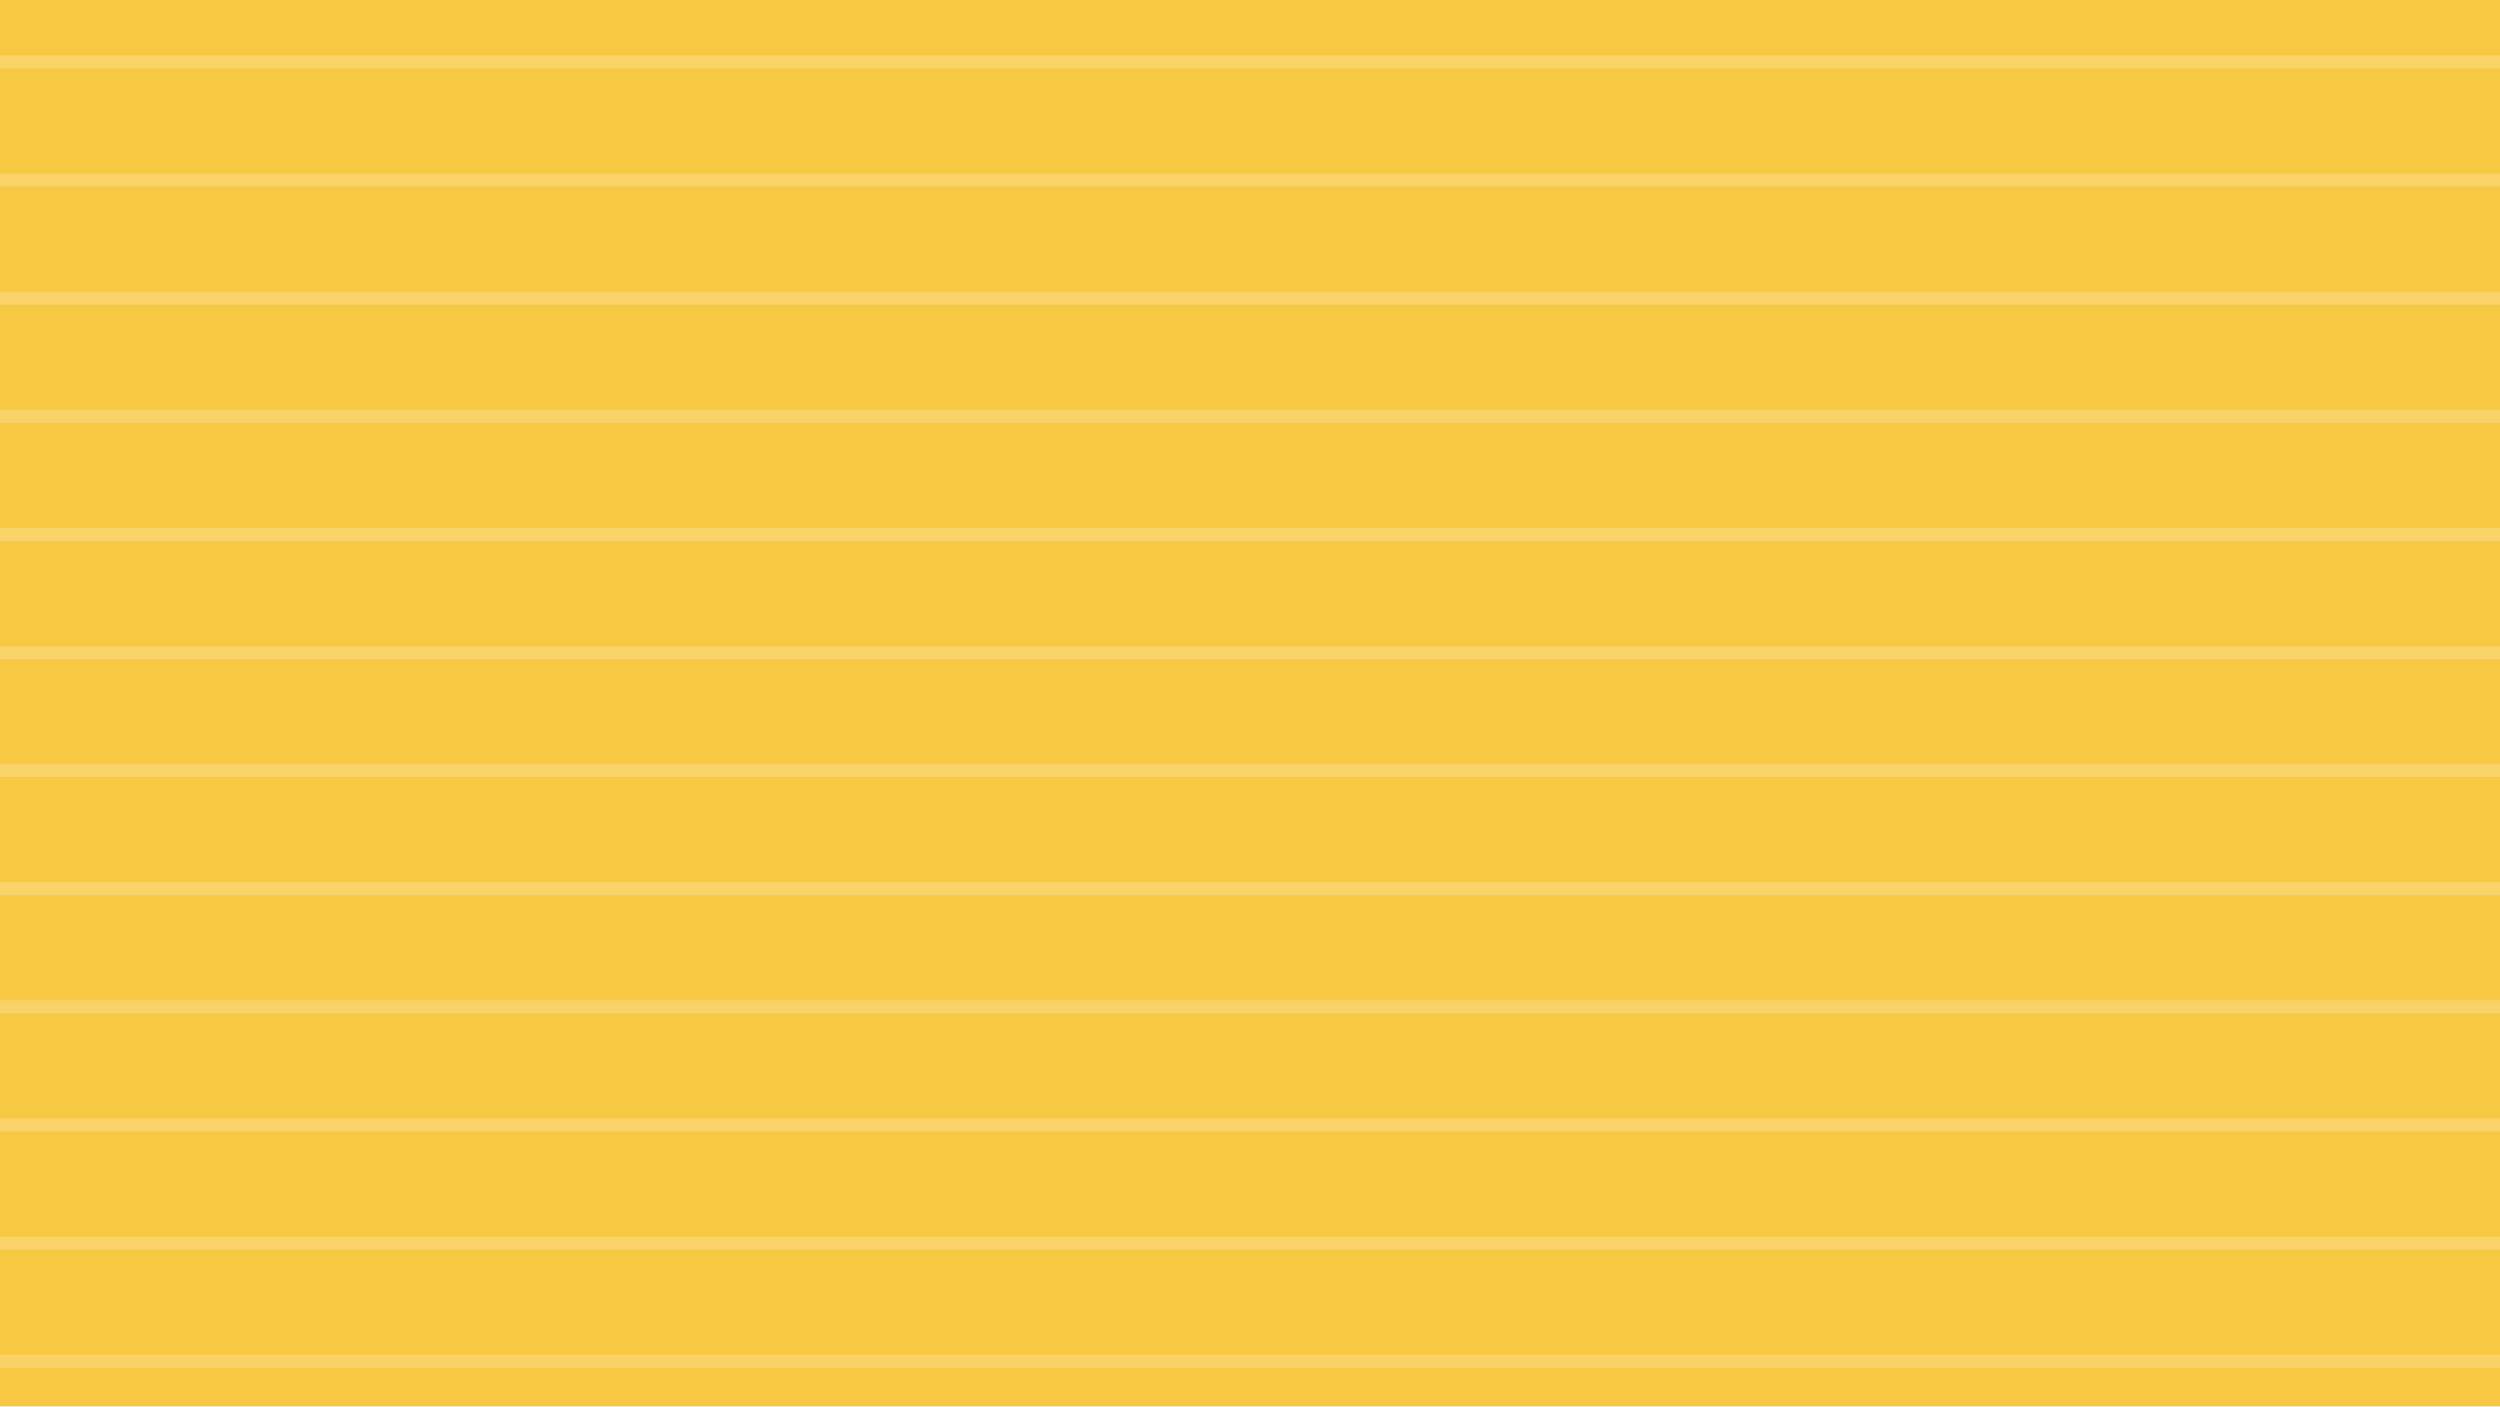
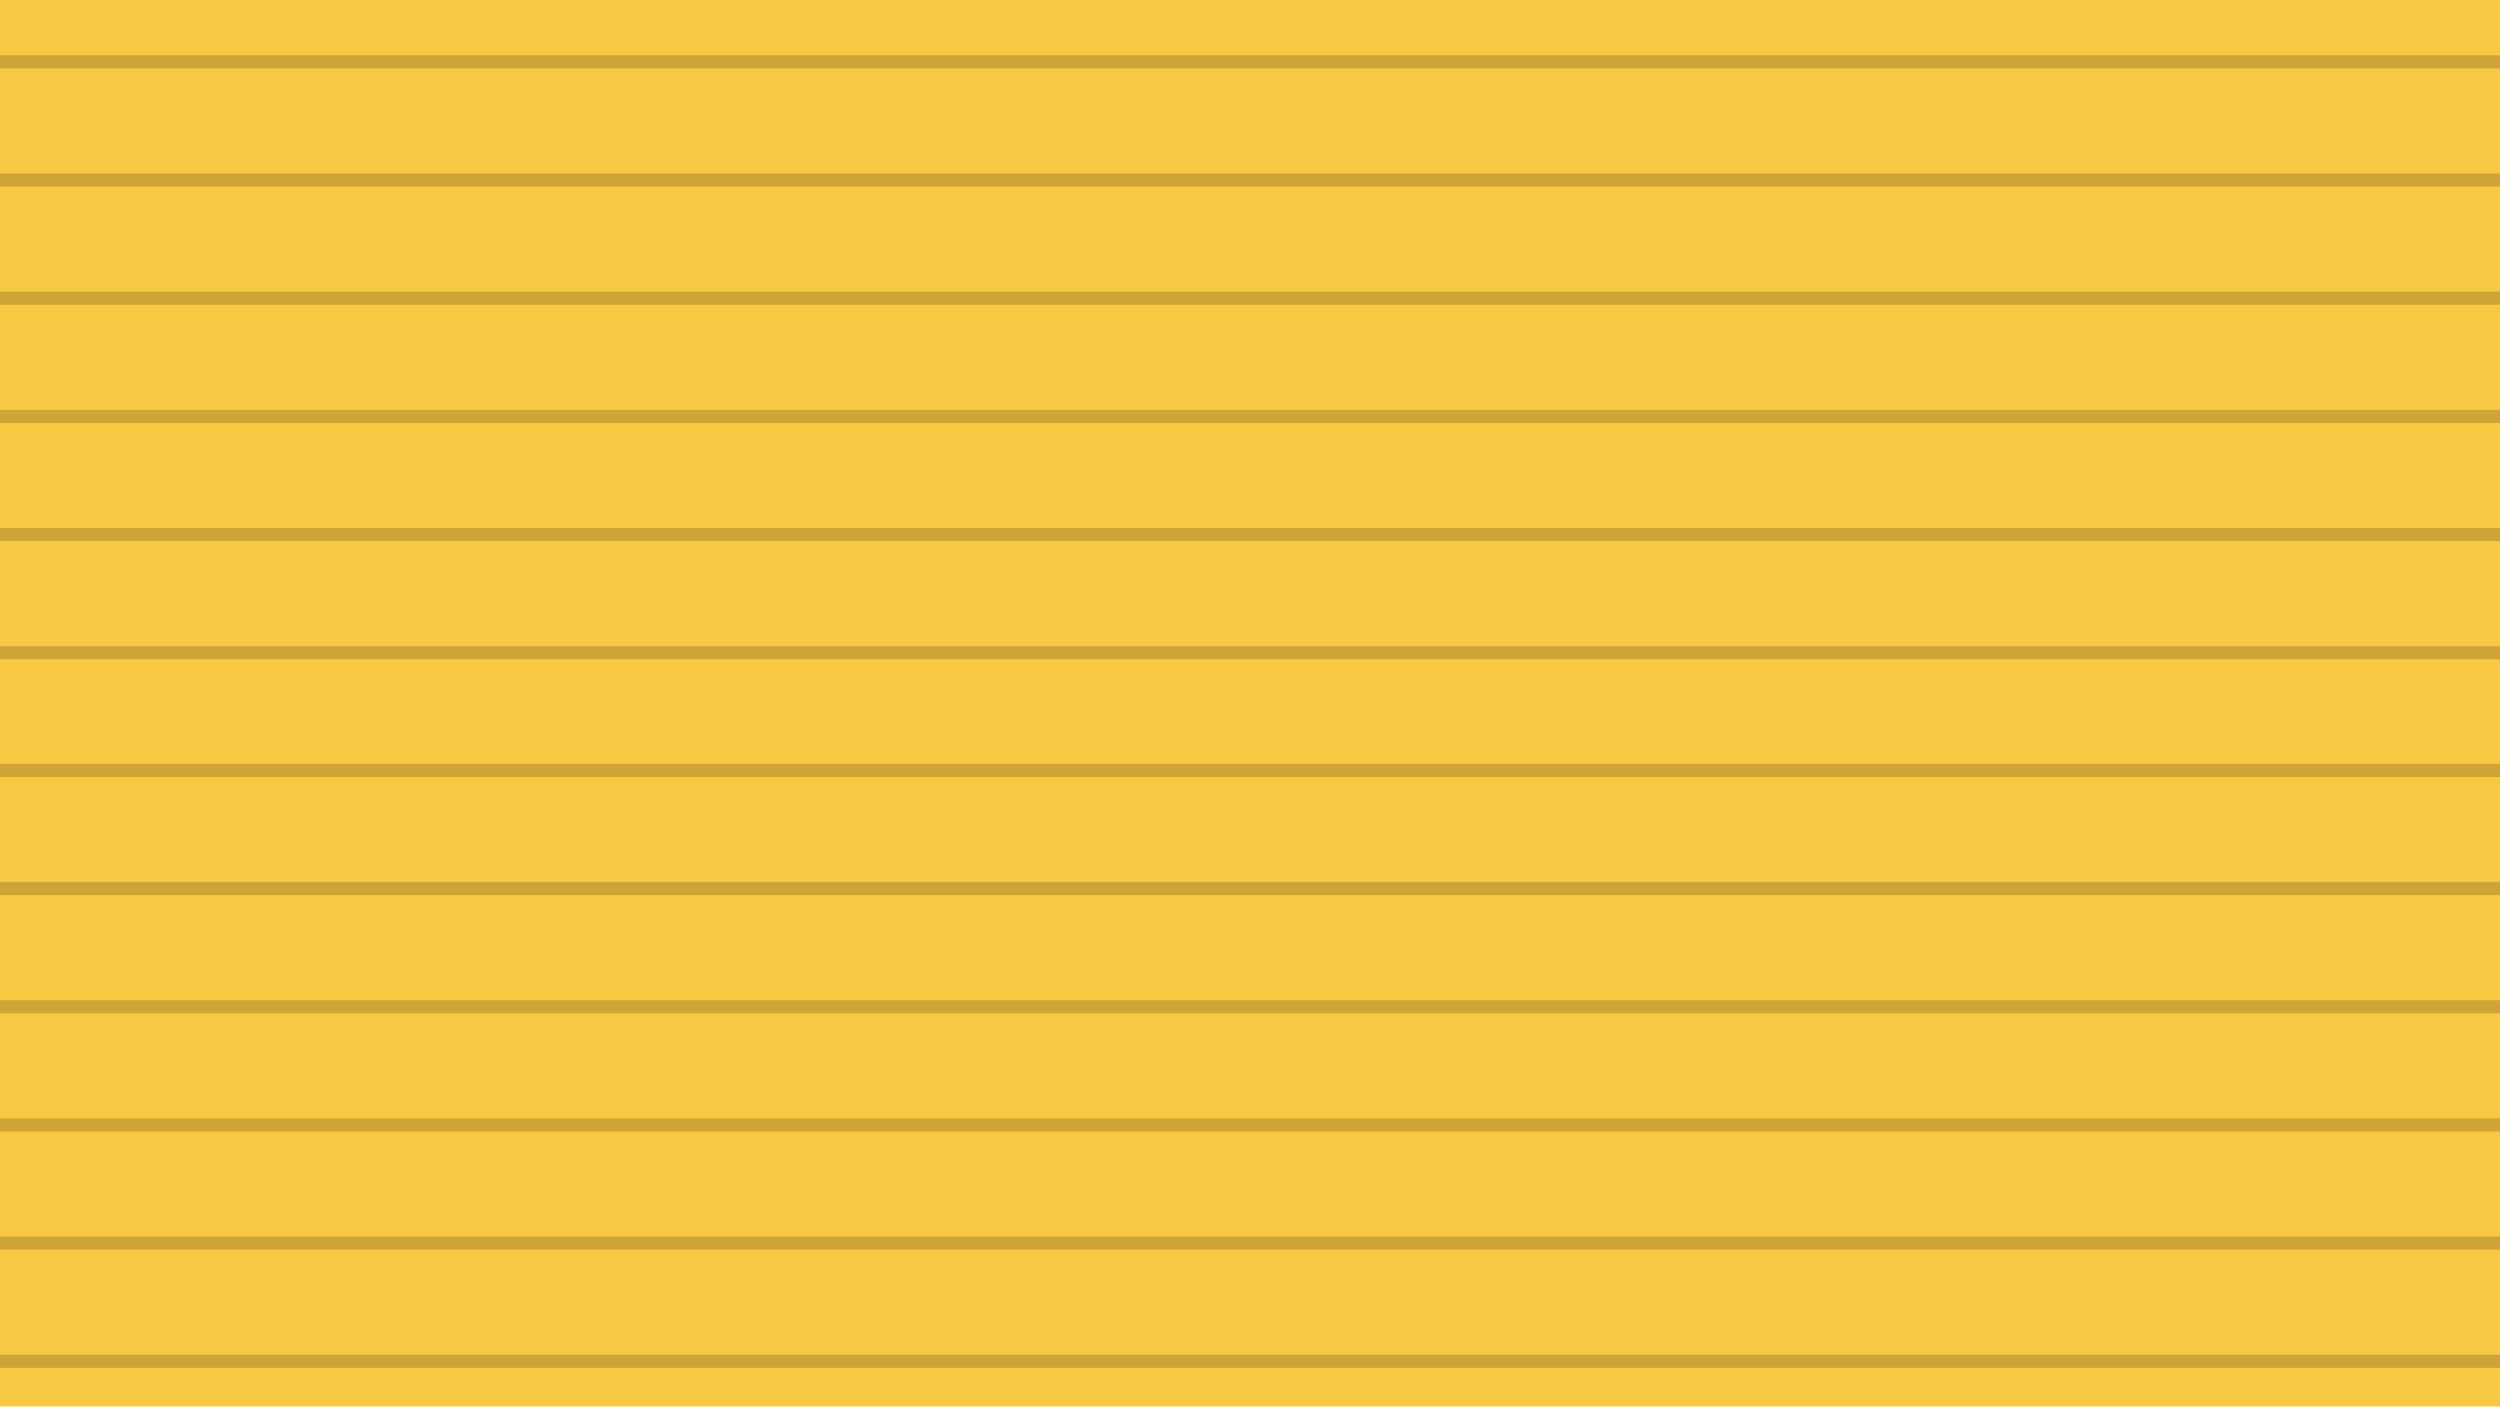
<svg xmlns="http://www.w3.org/2000/svg" version="1.1" width="5333.333pt" height="3000pt" viewBox="0 0 5333.333 3000">
  <defs>
    <clipPath id="clip_1">
      <path transform="matrix(2.777778,0,0,-2.777778,0,3000)" d="M0 1080H1920V0H0Z" />
    </clipPath>
    <clipPath id="clip_2">
      <path transform="matrix(2.777778,0,0,-2.777778,0,3000)" d="M0 29.51H1920V1037.49H0Z" />
    </clipPath>
  </defs>
  <g>
    <g id="layer_1" data-name="Слой 1">
      <path transform="matrix(2.777778,0,0,-2.777778,0,3000)" d="M0 0H1920V1080H0Z" fill="#f7c842" />
      <g clip-path="url(#clip_1)">
        <g opacity=".2">
          <g clip-path="url(#clip_2)">
-             <path transform="matrix(2.777778,0,0,-2.777778,5333.333,131.9723)" stroke-width="10" stroke-linecap="butt" stroke-miterlimit="10" stroke-linejoin="miter" fill="none" stroke="#ffffff" d="M0 0H-1920" />
-             <path transform="matrix(2.777778,0,0,-2.777778,5333.333,384.0834)" stroke-width="10" stroke-linecap="butt" stroke-miterlimit="10" stroke-linejoin="miter" fill="none" stroke="#ffffff" d="M0 0H-1920" />
-             <path transform="matrix(2.777778,0,0,-2.777778,5333.333,636.1667)" stroke-width="10" stroke-linecap="butt" stroke-miterlimit="10" stroke-linejoin="miter" fill="none" stroke="#ffffff" d="M0 0H-1920" />
-             <path transform="matrix(2.777778,0,0,-2.777778,5333.333,888.2779)" stroke-width="10" stroke-linecap="butt" stroke-miterlimit="10" stroke-linejoin="miter" fill="none" stroke="#ffffff" d="M0 0H-1920" />
-             <path transform="matrix(2.777778,0,0,-2.777778,5333.333,1140.389)" stroke-width="10" stroke-linecap="butt" stroke-miterlimit="10" stroke-linejoin="miter" fill="none" stroke="#ffffff" d="M0 0H-1920" />
-             <path transform="matrix(2.777778,0,0,-2.777778,5333.333,1392.472)" stroke-width="10" stroke-linecap="butt" stroke-miterlimit="10" stroke-linejoin="miter" fill="none" stroke="#ffffff" d="M0 0H-1920" />
-             <path transform="matrix(2.777778,0,0,-2.777778,5333.333,1643.639)" stroke-width="10" stroke-linecap="butt" stroke-miterlimit="10" stroke-linejoin="miter" fill="none" stroke="#ffffff" d="M0 0H-1920" />
-             <path transform="matrix(2.777778,0,0,-2.777778,5333.333,1895.722)" stroke-width="10" stroke-linecap="butt" stroke-miterlimit="10" stroke-linejoin="miter" fill="none" stroke="#ffffff" d="M0 0H-1920" />
-             <path transform="matrix(2.777778,0,0,-2.777778,5333.333,2147.833)" stroke-width="10" stroke-linecap="butt" stroke-miterlimit="10" stroke-linejoin="miter" fill="none" stroke="#ffffff" d="M0 0H-1920" />
-             <path transform="matrix(2.777778,0,0,-2.777778,5333.333,2399.944)" stroke-width="10" stroke-linecap="butt" stroke-miterlimit="10" stroke-linejoin="miter" fill="none" stroke="#ffffff" d="M0 0H-1920" />
-             <path transform="matrix(2.777778,0,0,-2.777778,5333.333,2652.028)" stroke-width="10" stroke-linecap="butt" stroke-miterlimit="10" stroke-linejoin="miter" fill="none" stroke="#ffffff" d="M0 0H-1920" />
-             <path transform="matrix(2.777778,0,0,-2.777778,5333.333,2904.139)" stroke-width="10" stroke-linecap="butt" stroke-miterlimit="10" stroke-linejoin="miter" fill="none" stroke="#ffffff" d="M0 0H-1920" />
+             <path transform="matrix(2.777778,0,0,-2.777778,5333.333,131.9723)" stroke-width="10" stroke-linecap="butt" stroke-miterlimit="10" stroke-linejoin="miter" fill="none" stroke="#231300" d="M0 0H-1920" />
+             <path transform="matrix(2.777778,0,0,-2.777778,5333.333,384.0834)" stroke-width="10" stroke-linecap="butt" stroke-miterlimit="10" stroke-linejoin="miter" fill="none" stroke="#231300" d="M0 0H-1920" />
+             <path transform="matrix(2.777778,0,0,-2.777778,5333.333,636.1667)" stroke-width="10" stroke-linecap="butt" stroke-miterlimit="10" stroke-linejoin="miter" fill="none" stroke="#231300" d="M0 0H-1920" />
+             <path transform="matrix(2.777778,0,0,-2.777778,5333.333,888.2779)" stroke-width="10" stroke-linecap="butt" stroke-miterlimit="10" stroke-linejoin="miter" fill="none" stroke="#231300" d="M0 0H-1920" />
+             <path transform="matrix(2.777778,0,0,-2.777778,5333.333,1140.389)" stroke-width="10" stroke-linecap="butt" stroke-miterlimit="10" stroke-linejoin="miter" fill="none" stroke="#231300" d="M0 0H-1920" />
+             <path transform="matrix(2.777778,0,0,-2.777778,5333.333,1392.472)" stroke-width="10" stroke-linecap="butt" stroke-miterlimit="10" stroke-linejoin="miter" fill="none" stroke="#231300" d="M0 0H-1920" />
+             <path transform="matrix(2.777778,0,0,-2.777778,5333.333,1643.639)" stroke-width="10" stroke-linecap="butt" stroke-miterlimit="10" stroke-linejoin="miter" fill="none" stroke="#231300" d="M0 0H-1920" />
+             <path transform="matrix(2.777778,0,0,-2.777778,5333.333,1895.722)" stroke-width="10" stroke-linecap="butt" stroke-miterlimit="10" stroke-linejoin="miter" fill="none" stroke="#231300" d="M0 0H-1920" />
+             <path transform="matrix(2.777778,0,0,-2.777778,5333.333,2147.833)" stroke-width="10" stroke-linecap="butt" stroke-miterlimit="10" stroke-linejoin="miter" fill="none" stroke="#231300" d="M0 0H-1920" />
+             <path transform="matrix(2.777778,0,0,-2.777778,5333.333,2399.944)" stroke-width="10" stroke-linecap="butt" stroke-miterlimit="10" stroke-linejoin="miter" fill="none" stroke="#231300" d="M0 0H-1920" />
+             <path transform="matrix(2.777778,0,0,-2.777778,5333.333,2652.028)" stroke-width="10" stroke-linecap="butt" stroke-miterlimit="10" stroke-linejoin="miter" fill="none" stroke="#231300" d="M0 0H-1920" />
+             <path transform="matrix(2.777778,0,0,-2.777778,5333.333,2904.139)" stroke-width="10" stroke-linecap="butt" stroke-miterlimit="10" stroke-linejoin="miter" fill="none" stroke="#231300" d="M0 0H-1920" />
          </g>
        </g>
      </g>
    </g>
  </g>
</svg>
